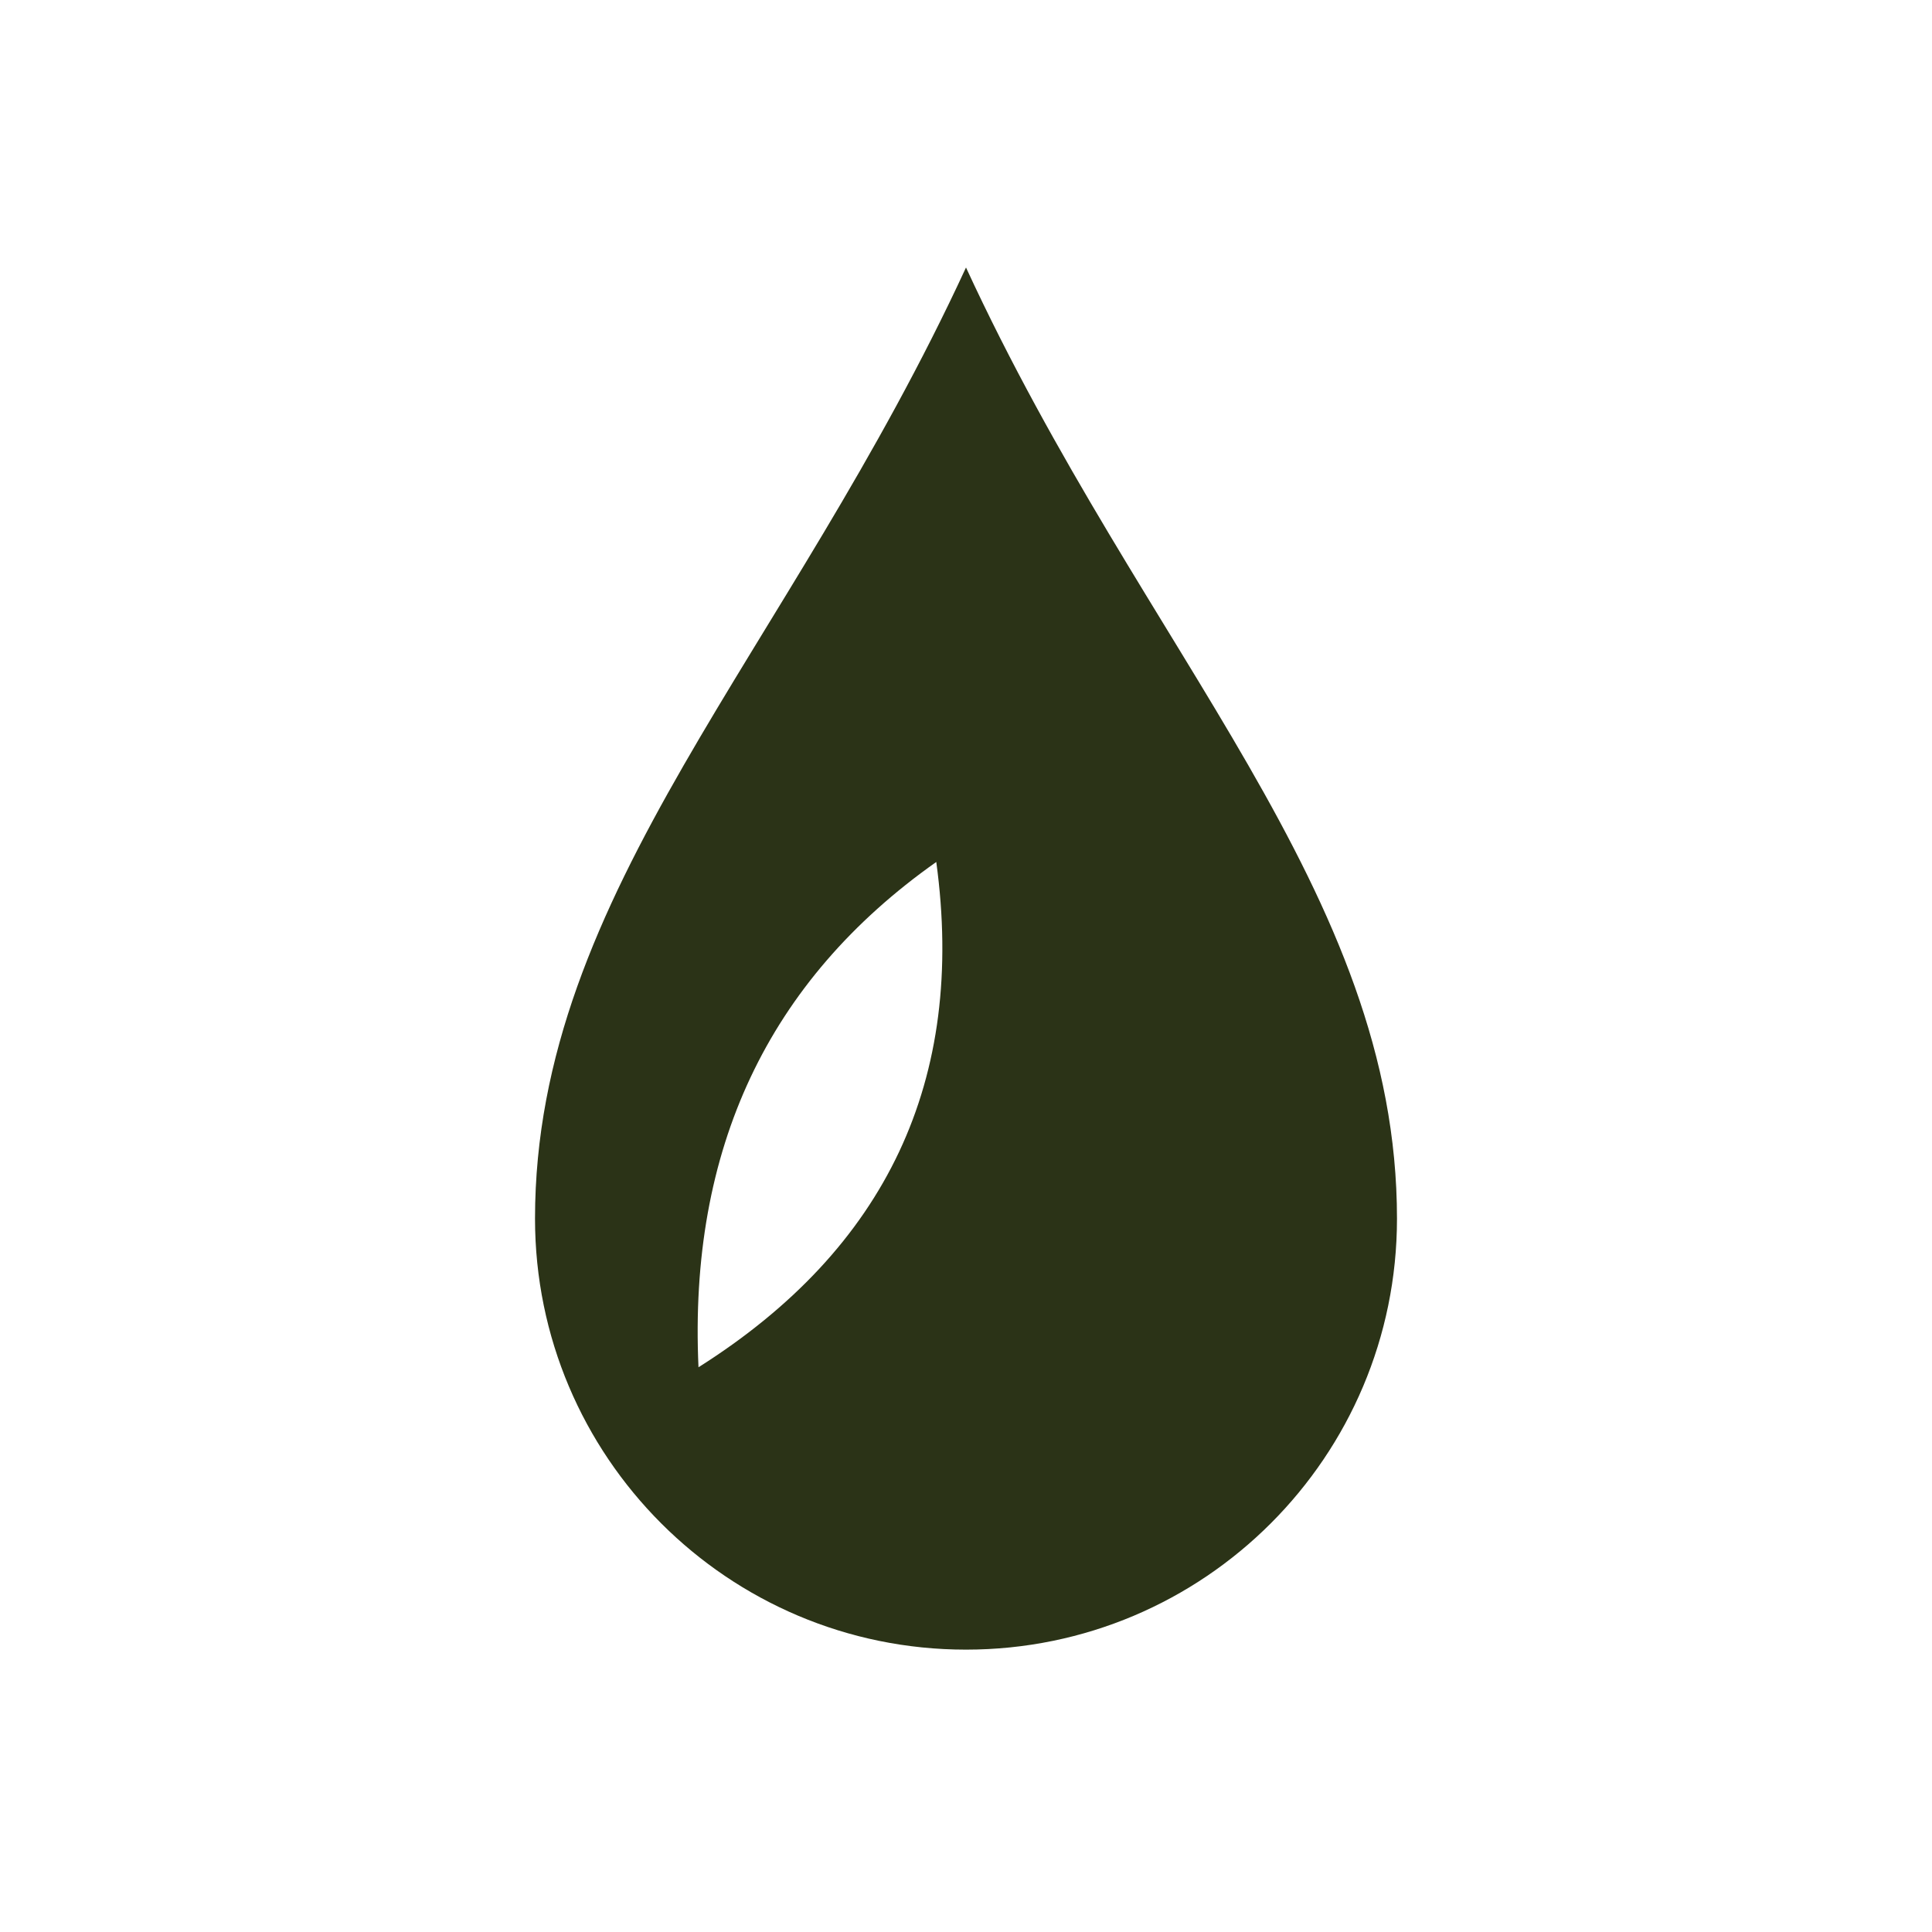
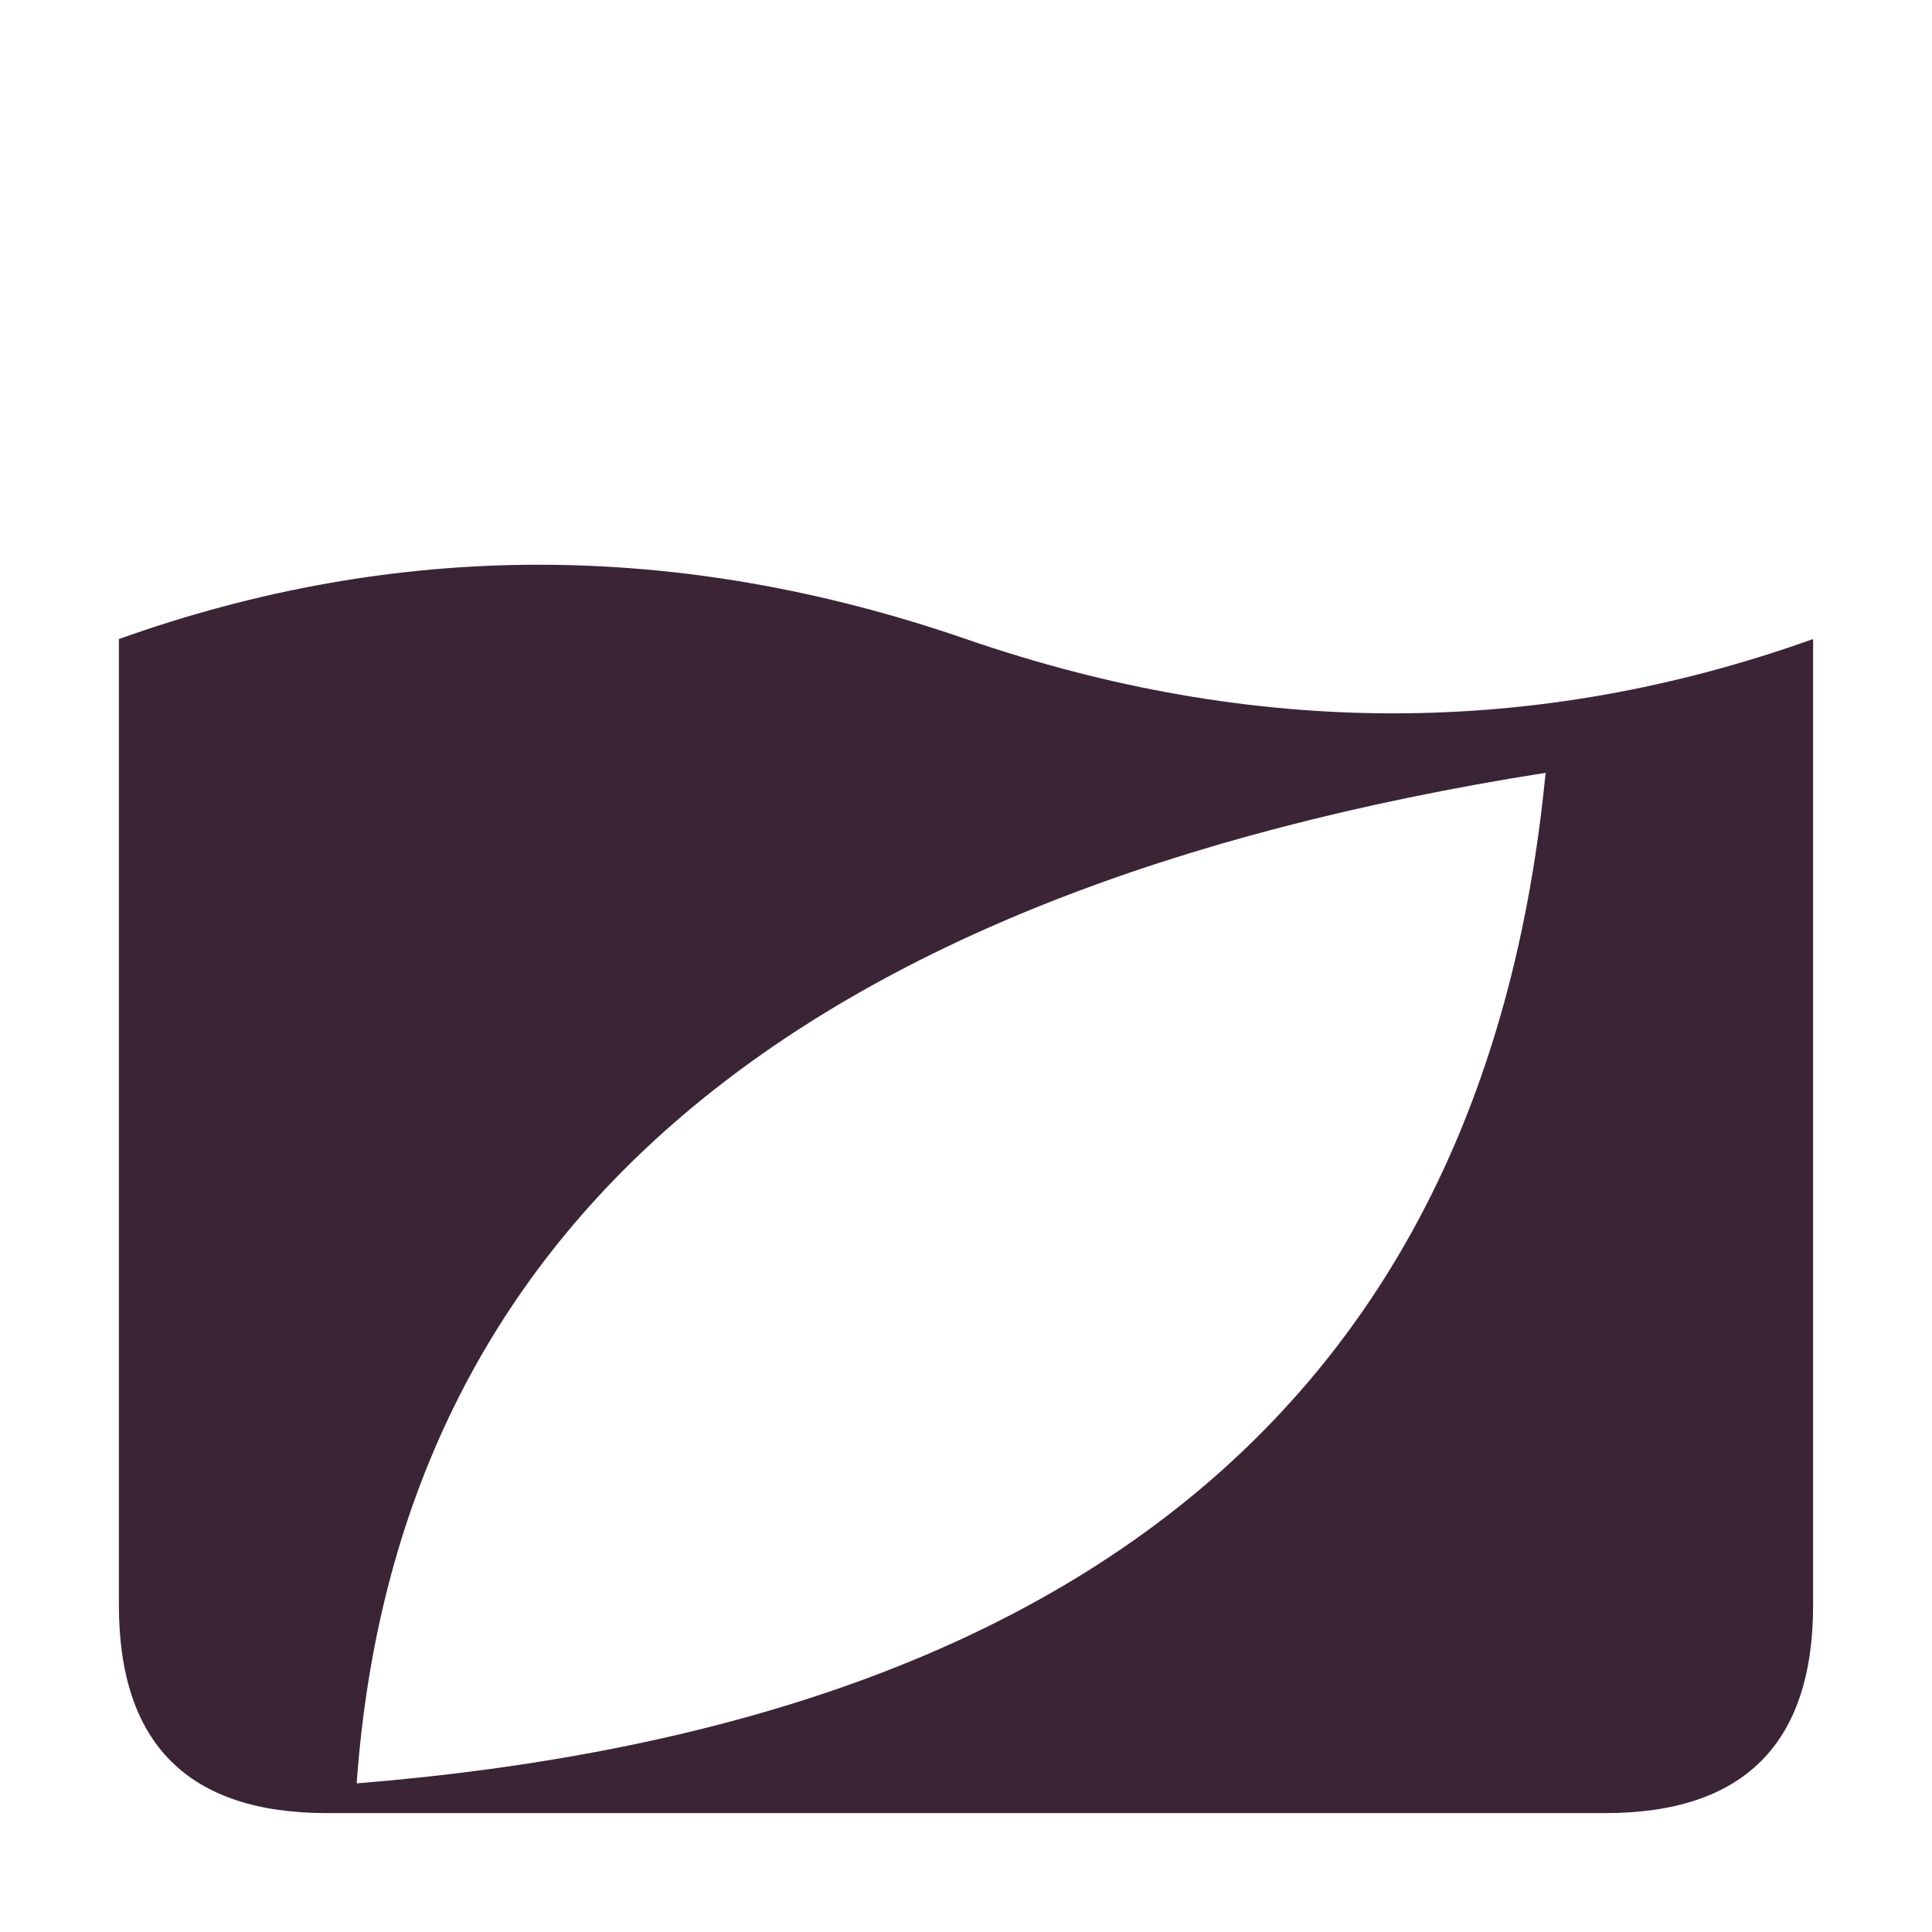
<svg xmlns="http://www.w3.org/2000/svg" width="512" height="512" viewBox="0 0 130 130" role="img" aria-label="Mazono">
-   <path d="M65 18C53 44 36 60 36 82A29 29 0 0 0 94 82C94 60 77 44 65 18Z M47 92Q46 70 63 58Q66 80 47 92Z" fill="#2B3317" fill-rule="evenodd" />
+   <path d="M8 43Q36 33 65 43T122 43V108Q122 122 108 122H22Q8 122 8 108Z M24 120Q28 64 104 52Q98 114 24 120Z" fill="#3B2436" fill-rule="evenodd" />
</svg>
